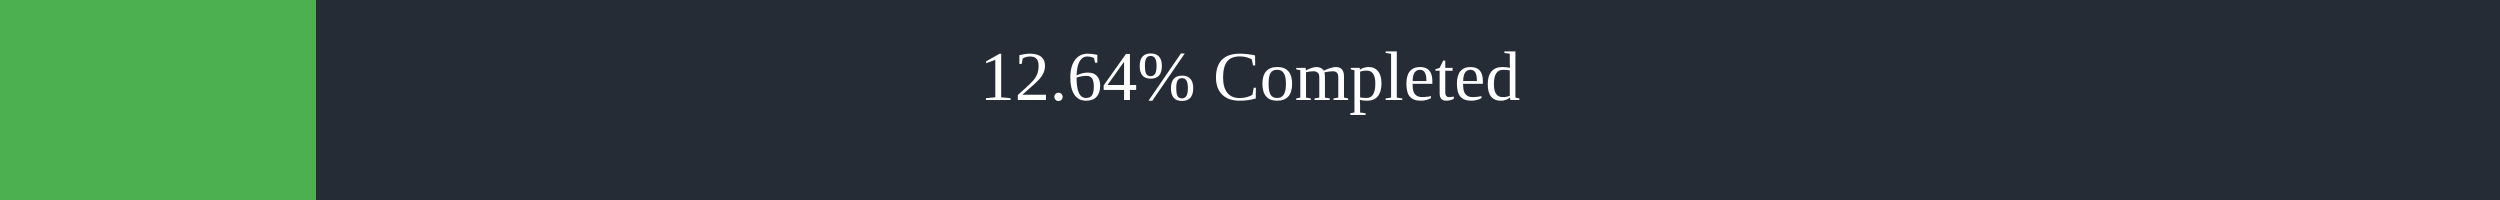
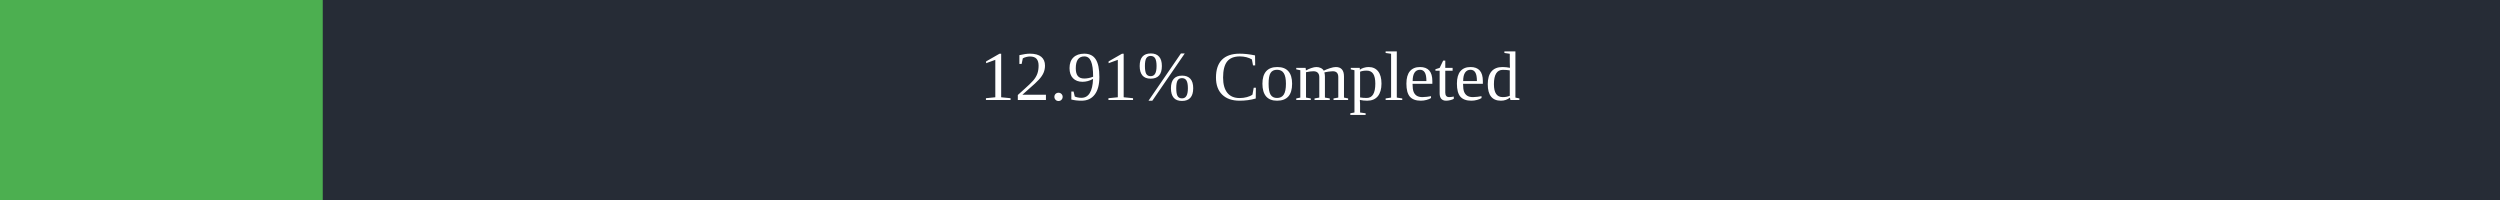
<svg xmlns="http://www.w3.org/2000/svg" width="500" height="40">
  <rect x="0" y="0" width="500" height="40" fill="#262C36" />
-   <rect x="0" y="0" width="63.2" height="40" fill="#4caf50" />
+   <rect x="0" y="0" width="64.55" height="40" fill="#4caf50" />
  <text x="250" y="20" text-anchor="middle" alignment-baseline="middle" font-size="14" fill="white">
-         12.64% Completed
+         12.91% Completed
      </text>
</svg>
